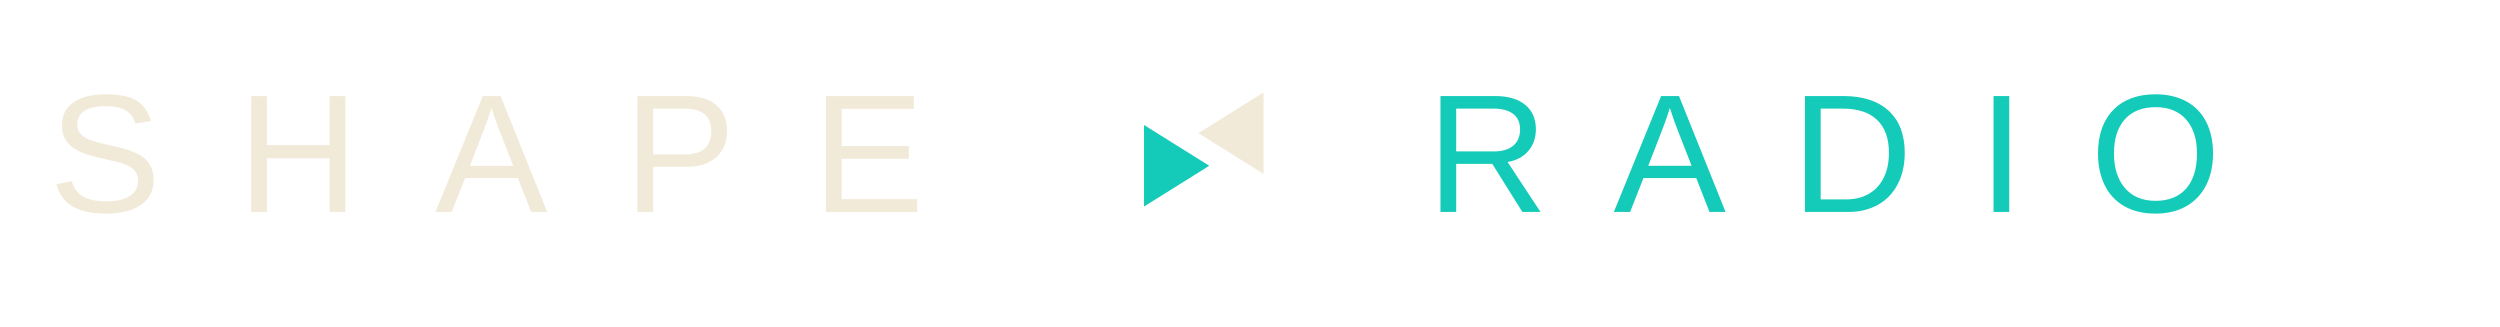
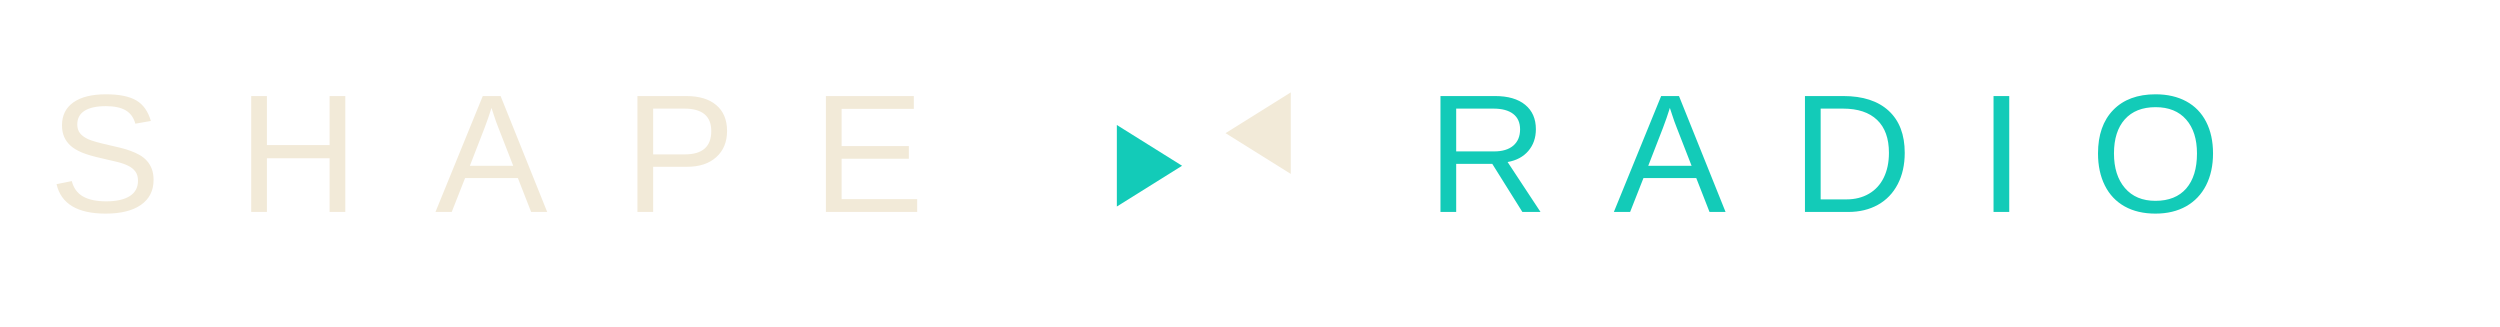
<svg xmlns="http://www.w3.org/2000/svg" viewBox="0 0 920 120" width="920" height="120" role="img" aria-label="Shape Radio">
  <text x="18" y="78" font-family="Saira, Space Grotesk, Helvetica Neue, Arial, sans-serif" font-size="62" font-weight="300" letter-spacing="28" fill="#f2ead8">SHAPE</text>
-   <polygon points="421,46 421,76 445,61" fill="#13cbb8" />
-   <polygon points="465,34 465,64 441,49" fill="#f2ead8" />
+   <polygon points="411,46 411,76 435,61" fill="#13cbb8" />
+   <polygon points="475,34 475,64 451,49" fill="#f2ead8" />
  <text x="525" y="78" font-family="Saira, Space Grotesk, Helvetica Neue, Arial, sans-serif" font-size="62" font-weight="300" letter-spacing="24" fill="#13cbb8">RADIO</text>
</svg>
